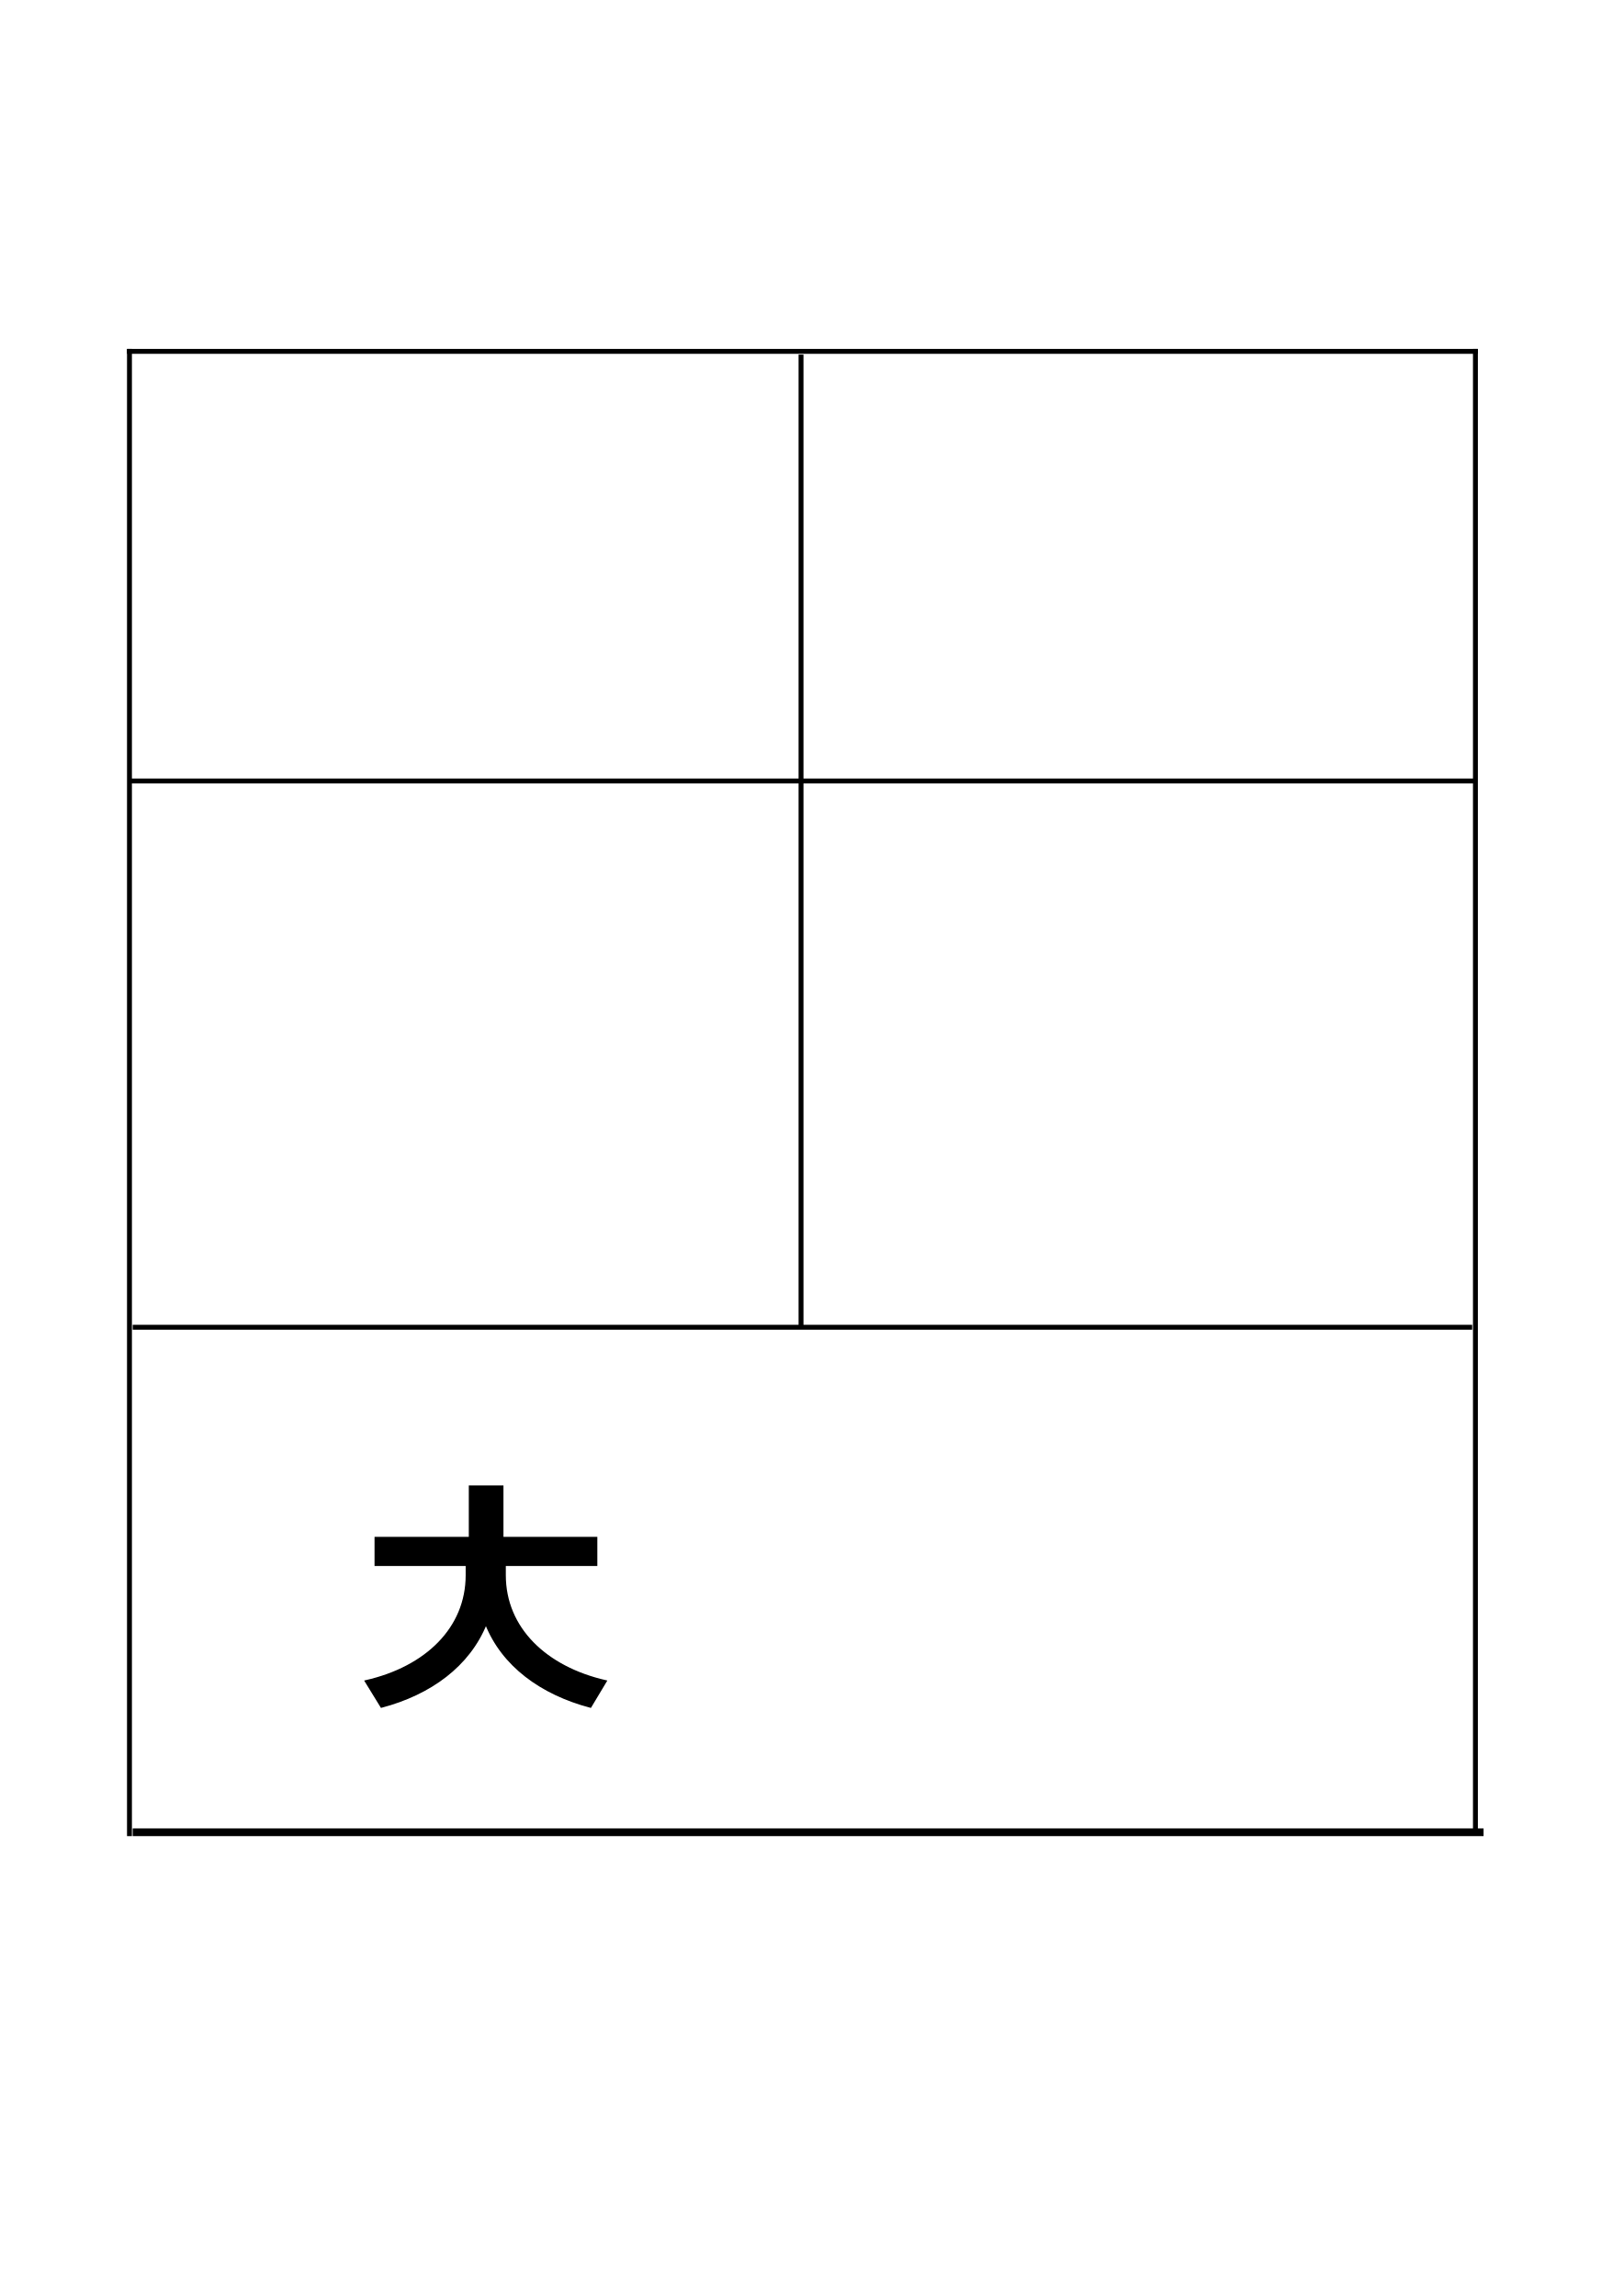
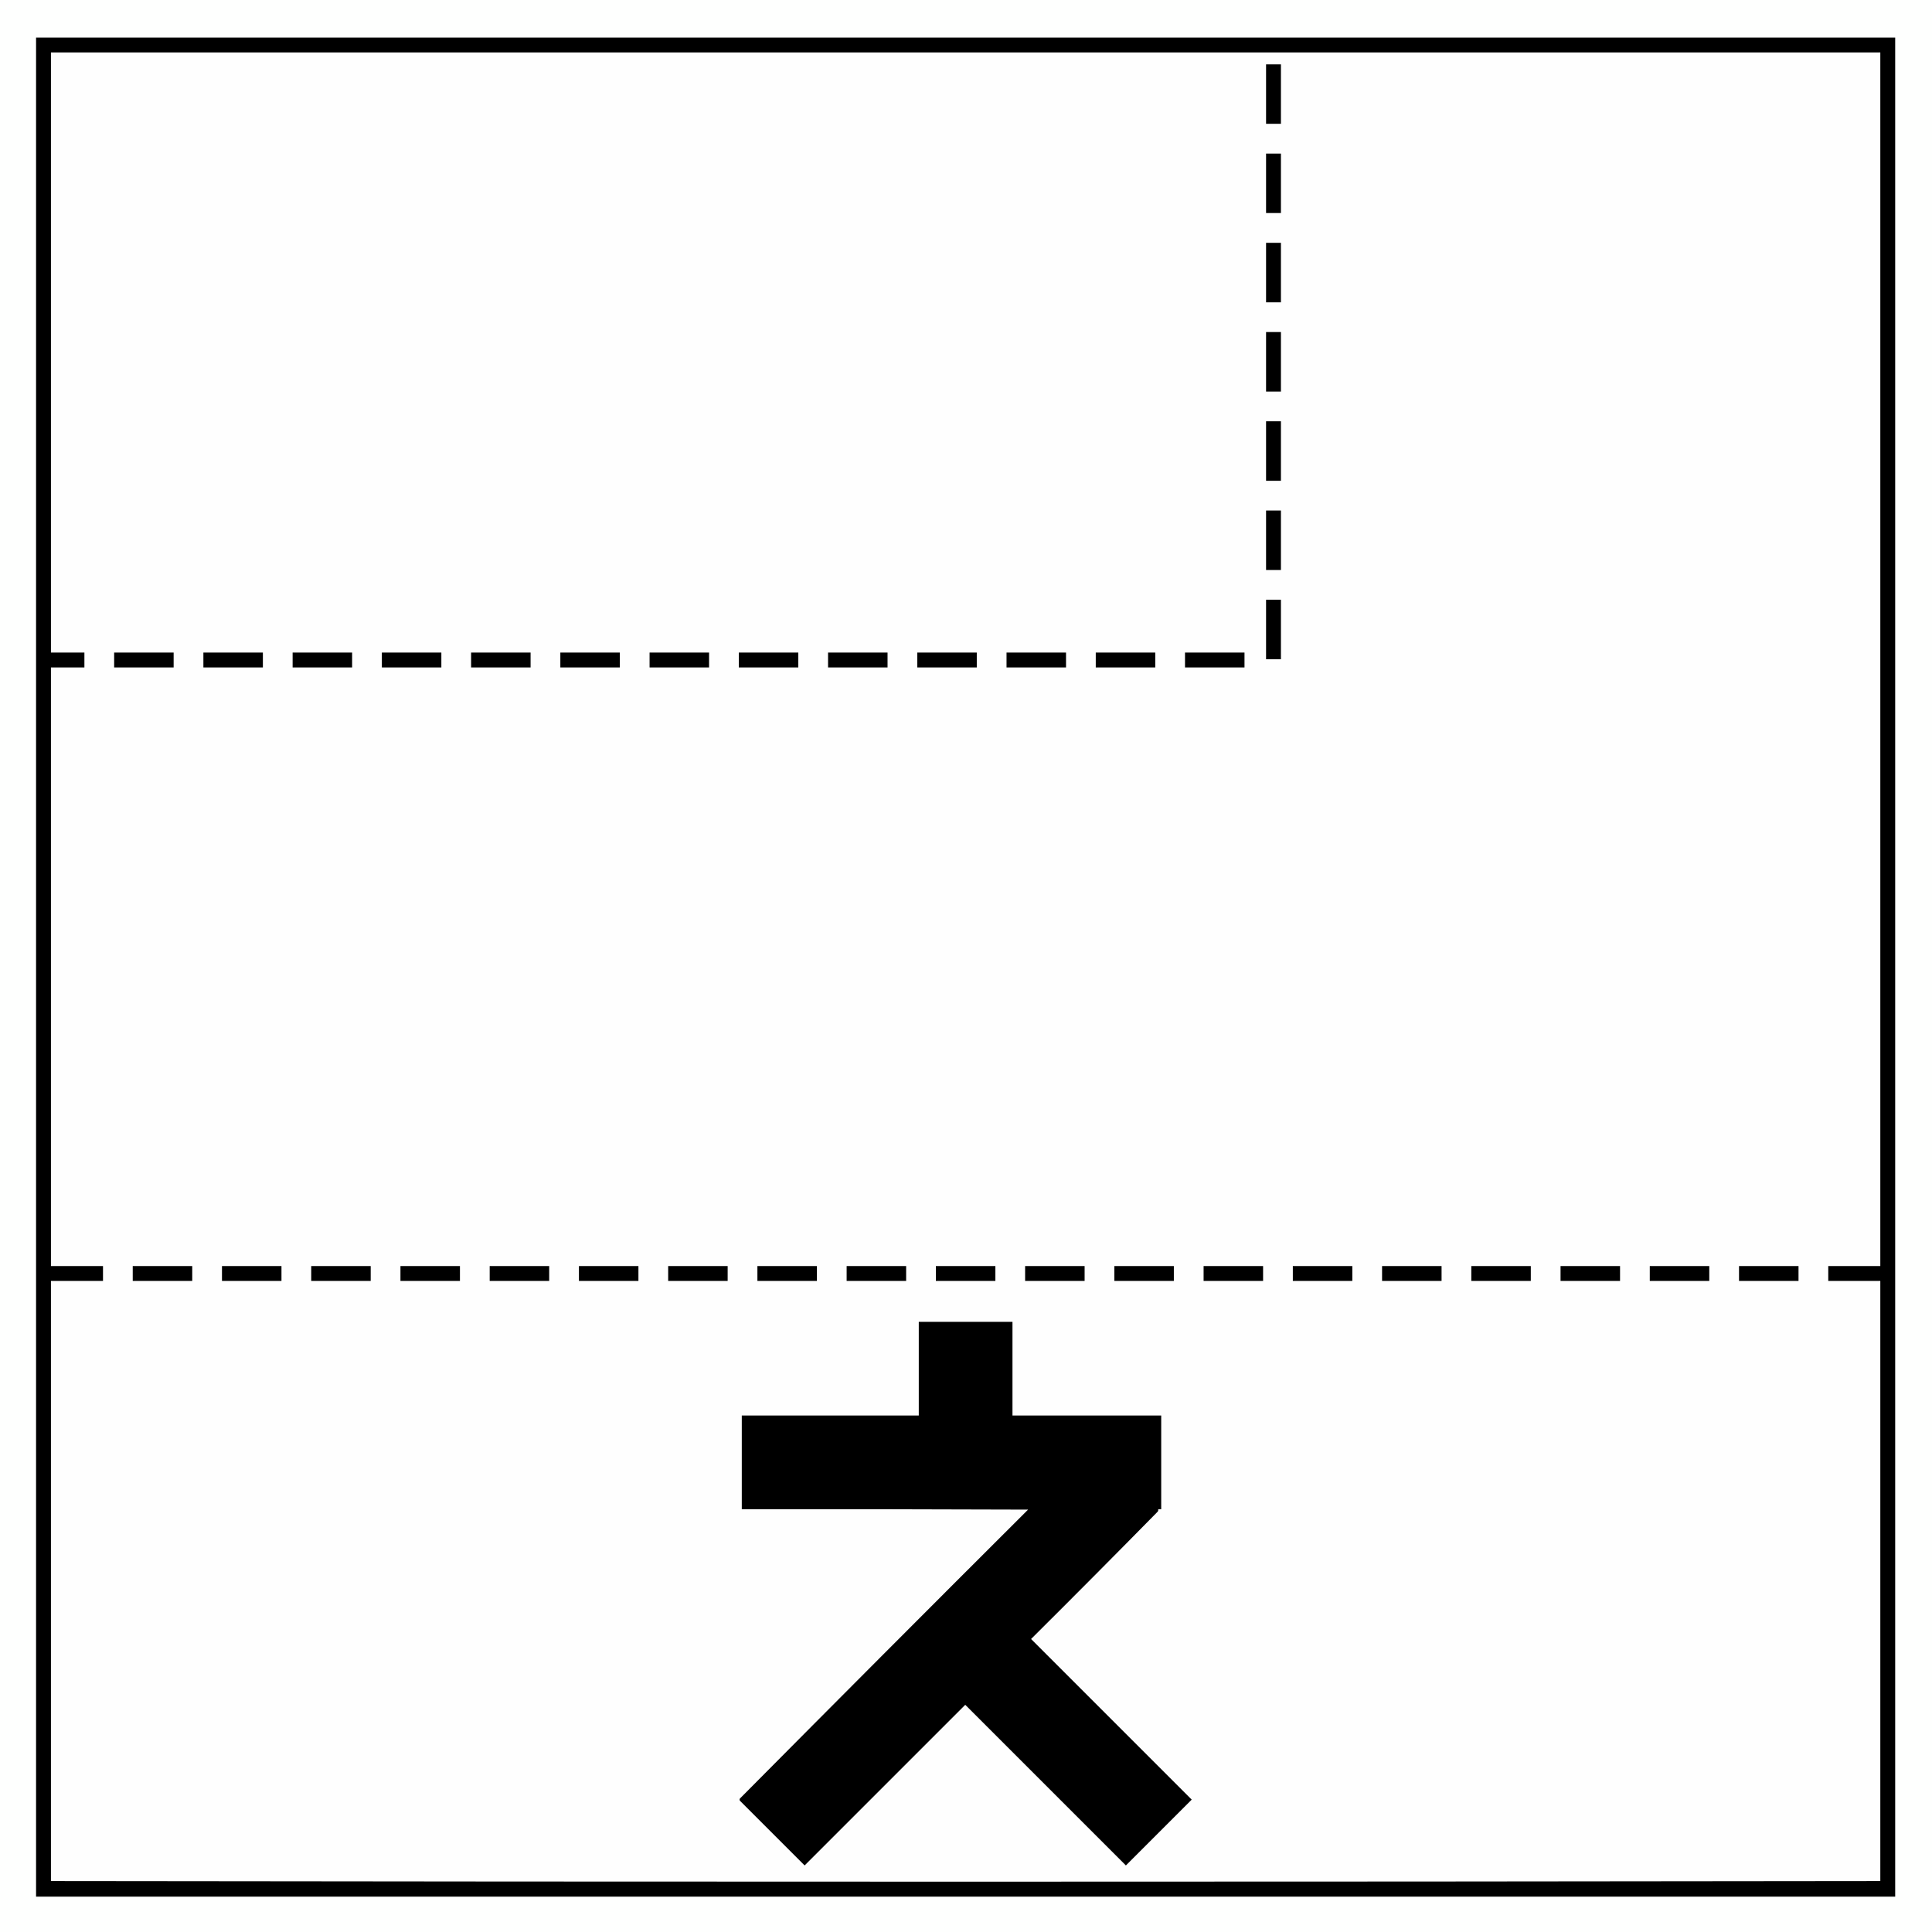
- <svg xmlns="http://www.w3.org/2000/svg" width="210mm" height="297mm" viewBox="0 0 210 297" version="1.1" id="svg5">
-   <defs id="defs2">
-     <rect x="86.241" y="666.279" width="221.166" height="254.549" id="rect178" />
-     <rect x="393.647" y="171.09" width="212.82" height="228.12" id="rect3089" />
-     <rect x="65.376" y="383.91" width="247.594" height="235.075" id="rect3072" />
-     <rect x="361.654" y="485.452" width="376.955" height="322.707" id="rect1568" />
-     <rect x="102.932" y="219.775" width="401.993" height="223.948" id="rect1562" />
-   </defs>
-   <g id="layer1" style="display:inline">
-     <rect style="fill:#000000;stroke:#000000;stroke-width:0.265" id="rect1428" width="174.446" height="0.368" x="16.561" y="45.268" />
-     <rect style="fill:#000000;stroke:#000000;stroke-width:0.265" id="rect1432" width="0.368" height="192.112" x="16.561" y="45.268" />
-     <rect style="fill:#000000;stroke:#000000;stroke-width:0.265" id="rect1438" width="0.368" height="191.375" x="190.639" y="45.268" />
-     <rect style="fill:#000000;stroke:#000000;stroke-width:0.265" id="rect1440" width="174.446" height="0.736" x="17.297" y="236.643" />
-     <rect style="fill:#000000;stroke:#000000;stroke-width:0.265" id="rect1444" width="172.974" height="0.368" x="17.297" y="171.502" />
-     <rect style="fill:#000000;stroke:#000000;stroke-width:0.265" id="rect1450" width="173.71" height="0.368" x="16.929" y="100.84" />
-     <rect style="fill:#000000;stroke:#000000;stroke-width:0.265" id="rect1452" width="0.368" height="125.498" x="103.416" y="46.004" />
-     <text xml:space="preserve" style="font-size:3.175px;white-space:pre;inline-size:46.281;display:inline;fill:#000000;stroke:#000000;stroke-width:0.265" x="32.755" y="65.877" id="text1508" />
-     <text xml:space="preserve" transform="scale(0.2645833)" id="text1566" style="font-style:normal;font-variant:normal;font-weight:normal;font-stretch:normal;font-size:192px;font-family:sans-serif;-inkscape-font-specification:'sans-serif, Normal';font-variant-ligatures:normal;font-variant-caps:normal;font-variant-numeric:normal;font-variant-east-asian:normal;white-space:pre;shape-inside:url(#rect1568);display:inline;fill:#000000;stroke:#000000" />
-     <text xml:space="preserve" transform="matrix(0.2645833,0,0,0.2645833,18.76952,-56.67658)" id="text3070" style="font-style:normal;font-variant:normal;font-weight:normal;font-stretch:normal;font-size:192px;font-family:sans-serif;-inkscape-font-specification:'sans-serif, Normal';font-variant-ligatures:normal;font-variant-caps:normal;font-variant-numeric:normal;font-variant-east-asian:normal;white-space:pre;shape-inside:url(#rect3072);display:inline;fill:#000000;stroke:#000000" />
-     <text xml:space="preserve" transform="matrix(0.2645833,0,0,0.2645833,16.56134,3.680297)" id="text176" style="font-size:192px;font-family:sans-serif;-inkscape-font-specification:'sans-serif, Normal';white-space:pre;shape-inside:url(#rect178);display:inline;fill:#000000;stroke:#000000">
-       <tspan x="86.24" y="841.447" id="tspan690">ㅊ</tspan>
-     </text>
+ <svg xmlns="http://www.w3.org/2000/svg" version="1.1" width="2598px" height="2598px" style="shape-rendering:geometricPrecision; text-rendering:geometricPrecision; image-rendering:optimizeQuality; fill-rule:evenodd; clip-rule:evenodd">
+   <g>
+     <path style="opacity:1" fill="#fefffe" d="M -0.5,-0.5 C 865.5,-0.5 1731.5,-0.5 2597.5,-0.5C 2597.5,865.5 2597.5,1731.5 2597.5,2597.5C 1731.5,2597.5 865.5,2597.5 -0.5,2597.5C -0.5,1731.5 -0.5,865.5 -0.5,-0.5 Z" />
+   </g>
+   <g>
+     <path style="opacity:1" fill="#000000" d="M 48.5,50.5 C 881.833,50.5 1715.17,50.5 2548.5,50.5C 2548.5,883.833 2548.5,1717.17 2548.5,2550.5C 1715.17,2550.5 881.833,2550.5 48.5,2550.5C 48.5,1717.17 48.5,883.833 48.5,50.5 Z" />
+   </g>
+   <g>
+     <path style="opacity:1" fill="#fefefe" d="M 68.5,70.5 C 888.5,70.5 1708.5,70.5 2528.5,70.5C 2528.5,614.5 2528.5,1158.5 2528.5,1702.5C 2505.17,1702.5 2481.83,1702.5 2458.5,1702.5C 2458.5,1709.17 2458.5,1715.83 2458.5,1722.5C 2481.83,1722.5 2505.17,1722.5 2528.5,1722.5C 2528.5,1991.5 2528.5,2260.5 2528.5,2529.5C 1708.52,2530.6 888.524,2530.6 68.5,2529.5C 68.5,2260.5 68.5,1991.5 68.5,1722.5C 91.833,1722.5 115.167,1722.5 138.5,1722.5C 138.5,1715.83 138.5,1709.17 138.5,1702.5C 115.167,1702.5 91.833,1702.5 68.5,1702.5C 68.5,1434.17 68.5,1165.83 68.5,897.5C 83.5,897.5 98.5,897.5 113.5,897.5C 113.5,890.833 113.5,884.167 113.5,877.5C 98.5,877.5 83.5,877.5 68.5,877.5C 68.5,608.5 68.5,339.5 68.5,70.5 Z" />
+   </g>
+   <g>
+     <path style="opacity:1" fill="#000000" d="M 1702.5,86.5 C 1709.17,86.5 1715.83,86.5 1722.5,86.5C 1722.5,113.167 1722.5,139.833 1722.5,166.5C 1715.83,166.5 1709.17,166.5 1702.5,166.5C 1702.5,139.833 1702.5,113.167 1702.5,86.5 Z" />
+   </g>
+   <g>
+     <path style="opacity:1" fill="#000000" d="M 1702.5,206.5 C 1709.17,206.5 1715.83,206.5 1722.5,206.5C 1722.5,233.167 1722.5,259.833 1722.5,286.5C 1715.83,286.5 1709.17,286.5 1702.5,286.5C 1702.5,259.833 1702.5,233.167 1702.5,206.5 Z" />
+   </g>
+   <g>
+     <path style="opacity:1" fill="#000000" d="M 1702.5,326.5 C 1709.17,326.5 1715.83,326.5 1722.5,326.5C 1722.5,353.167 1722.5,379.833 1722.5,406.5C 1715.83,406.5 1709.17,406.5 1702.5,406.5C 1702.5,379.833 1702.5,353.167 1702.5,326.5 Z" />
+   </g>
+   <g>
+     <path style="opacity:1" fill="#000000" d="M 1702.5,446.5 C 1709.17,446.5 1715.83,446.5 1722.5,446.5C 1722.5,473.167 1722.5,499.833 1722.5,526.5C 1715.83,526.5 1709.17,526.5 1702.5,526.5C 1702.5,499.833 1702.5,473.167 1702.5,446.5 Z" />
+   </g>
+   <g>
+     <path style="opacity:1" fill="#000000" d="M 1702.5,566.5 C 1709.17,566.5 1715.83,566.5 1722.5,566.5C 1722.5,593.167 1722.5,619.833 1722.5,646.5C 1715.83,646.5 1709.17,646.5 1702.5,646.5C 1702.5,619.833 1702.5,593.167 1702.5,566.5 Z" />
+   </g>
+   <g>
+     <path style="opacity:1" fill="#000000" d="M 1702.5,686.5 C 1709.17,686.5 1715.83,686.5 1722.5,686.5C 1722.5,713.167 1722.5,739.833 1722.5,766.5C 1715.83,766.5 1709.17,766.5 1702.5,766.5C 1702.5,739.833 1702.5,713.167 1702.5,686.5 Z" />
+   </g>
+   <g>
+     <path style="opacity:1" fill="#000000" d="M 1702.5,806.5 C 1709.17,806.5 1715.83,806.5 1722.5,806.5C 1722.5,833.167 1722.5,859.833 1722.5,886.5C 1715.83,886.5 1709.17,886.5 1702.5,886.5C 1702.5,859.833 1702.5,833.167 1702.5,806.5 Z" />
+   </g>
+   <g>
+     <path style="opacity:1" fill="#000000" d="M 153.5,877.5 C 180.167,877.5 206.833,877.5 233.5,877.5C 233.5,884.167 233.5,890.833 233.5,897.5C 206.833,897.5 180.167,897.5 153.5,897.5C 153.5,890.833 153.5,884.167 153.5,877.5 Z" />
+   </g>
+   <g>
+     <path style="opacity:1" fill="#000000" d="M 273.5,877.5 C 300.167,877.5 326.833,877.5 353.5,877.5C 353.5,884.167 353.5,890.833 353.5,897.5C 326.833,897.5 300.167,897.5 273.5,897.5C 273.5,890.833 273.5,884.167 273.5,877.5 Z" />
+   </g>
+   <g>
+     <path style="opacity:1" fill="#000000" d="M 393.5,877.5 C 420.167,877.5 446.833,877.5 473.5,877.5C 473.5,884.167 473.5,890.833 473.5,897.5C 446.833,897.5 420.167,897.5 393.5,897.5C 393.5,890.833 393.5,884.167 393.5,877.5 Z" />
+   </g>
+   <g>
+     <path style="opacity:1" fill="#000000" d="M 513.5,877.5 C 540.167,877.5 566.833,877.5 593.5,877.5C 593.5,884.167 593.5,890.833 593.5,897.5C 566.833,897.5 540.167,897.5 513.5,897.5C 513.5,890.833 513.5,884.167 513.5,877.5 Z" />
+   </g>
+   <g>
+     <path style="opacity:1" fill="#000000" d="M 633.5,877.5 C 660.167,877.5 686.833,877.5 713.5,877.5C 713.5,884.167 713.5,890.833 713.5,897.5C 686.833,897.5 660.167,897.5 633.5,897.5C 633.5,890.833 633.5,884.167 633.5,877.5 Z" />
+   </g>
+   <g>
+     <path style="opacity:1" fill="#000000" d="M 753.5,877.5 C 780.167,877.5 806.833,877.5 833.5,877.5C 833.5,884.167 833.5,890.833 833.5,897.5C 806.833,897.5 780.167,897.5 753.5,897.5C 753.5,890.833 753.5,884.167 753.5,877.5 Z" />
+   </g>
+   <g>
+     <path style="opacity:1" fill="#000000" d="M 873.5,877.5 C 900.167,877.5 926.833,877.5 953.5,877.5C 953.5,884.167 953.5,890.833 953.5,897.5C 926.833,897.5 900.167,897.5 873.5,897.5C 873.5,890.833 873.5,884.167 873.5,877.5 Z" />
+   </g>
+   <g>
+     <path style="opacity:1" fill="#000000" d="M 993.5,877.5 C 1020.17,877.5 1046.83,877.5 1073.5,877.5C 1073.5,884.167 1073.5,890.833 1073.5,897.5C 1046.83,897.5 1020.17,897.5 993.5,897.5C 993.5,890.833 993.5,884.167 993.5,877.5 Z" />
+   </g>
+   <g>
+     <path style="opacity:1" fill="#000000" d="M 1113.5,877.5 C 1140.17,877.5 1166.83,877.5 1193.5,877.5C 1193.5,884.167 1193.5,890.833 1193.5,897.5C 1166.83,897.5 1140.17,897.5 1113.5,897.5C 1113.5,890.833 1113.5,884.167 1113.5,877.5 Z" />
+   </g>
+   <g>
+     <path style="opacity:1" fill="#000000" d="M 1233.5,877.5 C 1260.17,877.5 1286.83,877.5 1313.5,877.5C 1313.5,884.167 1313.5,890.833 1313.5,897.5C 1286.83,897.5 1260.17,897.5 1233.5,897.5C 1233.5,890.833 1233.5,884.167 1233.5,877.5 Z" />
+   </g>
+   <g>
+     <path style="opacity:1" fill="#000000" d="M 1353.5,877.5 C 1380.17,877.5 1406.83,877.5 1433.5,877.5C 1433.5,884.167 1433.5,890.833 1433.5,897.5C 1406.83,897.5 1380.17,897.5 1353.5,897.5C 1353.5,890.833 1353.5,884.167 1353.5,877.5 Z" />
+   </g>
+   <g>
+     <path style="opacity:1" fill="#000000" d="M 1473.5,877.5 C 1500.17,877.5 1526.83,877.5 1553.5,877.5C 1553.5,884.167 1553.5,890.833 1553.5,897.5C 1526.83,897.5 1500.17,897.5 1473.5,897.5C 1473.5,890.833 1473.5,884.167 1473.5,877.5 Z" />
+   </g>
+   <g>
+     <path style="opacity:1" fill="#000000" d="M 1593.5,877.5 C 1620.17,877.5 1646.83,877.5 1673.5,877.5C 1673.5,884.167 1673.5,890.833 1673.5,897.5C 1646.83,897.5 1620.17,897.5 1593.5,897.5C 1593.5,890.833 1593.5,884.167 1593.5,877.5 Z" />
+   </g>
+   <g>
+     <path style="opacity:1" fill="#000000" d="M 178.5,1702.5 C 205.167,1702.5 231.833,1702.5 258.5,1702.5C 258.5,1709.17 258.5,1715.83 258.5,1722.5C 231.833,1722.5 205.167,1722.5 178.5,1722.5C 178.5,1715.83 178.5,1709.17 178.5,1702.5 Z" />
+   </g>
+   <g>
+     <path style="opacity:1" fill="#000000" d="M 298.5,1702.5 C 325.167,1702.5 351.833,1702.5 378.5,1702.5C 378.5,1709.17 378.5,1715.83 378.5,1722.5C 351.833,1722.5 325.167,1722.5 298.5,1722.5C 298.5,1715.83 298.5,1709.17 298.5,1702.5 Z" />
+   </g>
+   <g>
+     <path style="opacity:1" fill="#000000" d="M 418.5,1702.5 C 445.167,1702.5 471.833,1702.5 498.5,1702.5C 498.5,1709.17 498.5,1715.83 498.5,1722.5C 471.833,1722.5 445.167,1722.5 418.5,1722.5C 418.5,1715.83 418.5,1709.17 418.5,1702.5 Z" />
+   </g>
+   <g>
+     <path style="opacity:1" fill="#000000" d="M 538.5,1702.5 C 565.167,1702.5 591.833,1702.5 618.5,1702.5C 618.5,1709.17 618.5,1715.83 618.5,1722.5C 591.833,1722.5 565.167,1722.5 538.5,1722.5C 538.5,1715.83 538.5,1709.17 538.5,1702.5 Z" />
+   </g>
+   <g>
+     <path style="opacity:1" fill="#000000" d="M 658.5,1702.5 C 685.167,1702.5 711.833,1702.5 738.5,1702.5C 738.5,1709.17 738.5,1715.83 738.5,1722.5C 711.833,1722.5 685.167,1722.5 658.5,1722.5C 658.5,1715.83 658.5,1709.17 658.5,1702.5 Z" />
+   </g>
+   <g>
+     <path style="opacity:1" fill="#000000" d="M 778.5,1702.5 C 805.167,1702.5 831.833,1702.5 858.5,1702.5C 858.5,1709.17 858.5,1715.83 858.5,1722.5C 831.833,1722.5 805.167,1722.5 778.5,1722.5C 778.5,1715.83 778.5,1709.17 778.5,1702.5 Z" />
+   </g>
+   <g>
+     <path style="opacity:1" fill="#000000" d="M 898.5,1702.5 C 925.167,1702.5 951.833,1702.5 978.5,1702.5C 978.5,1709.17 978.5,1715.83 978.5,1722.5C 951.833,1722.5 925.167,1722.5 898.5,1722.5C 898.5,1715.83 898.5,1709.17 898.5,1702.5 Z" />
+   </g>
+   <g>
+     <path style="opacity:1" fill="#000000" d="M 1018.5,1702.5 C 1045.17,1702.5 1071.83,1702.5 1098.5,1702.5C 1098.5,1709.17 1098.5,1715.83 1098.5,1722.5C 1071.83,1722.5 1045.17,1722.5 1018.5,1722.5C 1018.5,1715.83 1018.5,1709.17 1018.5,1702.5 Z" />
+   </g>
+   <g>
+     <path style="opacity:1" fill="#000000" d="M 1138.5,1702.5 C 1165.17,1702.5 1191.83,1702.5 1218.5,1702.5C 1218.5,1709.17 1218.5,1715.83 1218.5,1722.5C 1191.83,1722.5 1165.17,1722.5 1138.5,1722.5C 1138.5,1715.83 1138.5,1709.17 1138.5,1702.5 Z" />
+   </g>
+   <g>
+     <path style="opacity:1" fill="#000000" d="M 1258.5,1702.5 C 1285.17,1702.5 1311.83,1702.5 1338.5,1702.5C 1338.5,1709.17 1338.5,1715.83 1338.5,1722.5C 1311.83,1722.5 1285.17,1722.5 1258.5,1722.5C 1258.5,1715.83 1258.5,1709.17 1258.5,1702.5 Z" />
+   </g>
+   <g>
+     <path style="opacity:1" fill="#000000" d="M 1378.5,1702.5 C 1405.17,1702.5 1431.83,1702.5 1458.5,1702.5C 1458.5,1709.17 1458.5,1715.83 1458.5,1722.5C 1431.83,1722.5 1405.17,1722.5 1378.5,1722.5C 1378.5,1715.83 1378.5,1709.17 1378.5,1702.5 Z" />
+   </g>
+   <g>
+     <path style="opacity:1" fill="#000000" d="M 1498.5,1702.5 C 1525.17,1702.5 1551.83,1702.5 1578.5,1702.5C 1578.5,1709.17 1578.5,1715.83 1578.5,1722.5C 1551.83,1722.5 1525.17,1722.5 1498.5,1722.5C 1498.5,1715.83 1498.5,1709.17 1498.5,1702.5 Z" />
+   </g>
+   <g>
+     <path style="opacity:1" fill="#000000" d="M 1618.5,1702.5 C 1645.17,1702.5 1671.83,1702.5 1698.5,1702.5C 1698.5,1709.17 1698.5,1715.83 1698.5,1722.5C 1671.83,1722.5 1645.17,1722.5 1618.5,1722.5C 1618.5,1715.83 1618.5,1709.17 1618.5,1702.5 Z" />
+   </g>
+   <g>
+     <path style="opacity:1" fill="#000000" d="M 1738.5,1702.5 C 1765.17,1702.5 1791.83,1702.5 1818.5,1702.5C 1818.5,1709.17 1818.5,1715.83 1818.5,1722.5C 1791.83,1722.5 1765.17,1722.5 1738.5,1722.5C 1738.5,1715.83 1738.5,1709.17 1738.5,1702.5 Z" />
+   </g>
+   <g>
+     <path style="opacity:1" fill="#000000" d="M 1858.5,1702.5 C 1885.17,1702.5 1911.83,1702.5 1938.5,1702.5C 1938.5,1709.17 1938.5,1715.83 1938.5,1722.5C 1911.83,1722.5 1885.17,1722.5 1858.5,1722.5C 1858.5,1715.83 1858.5,1709.17 1858.5,1702.5 Z" />
+   </g>
+   <g>
+     <path style="opacity:1" fill="#000000" d="M 1978.5,1702.5 C 2005.17,1702.5 2031.83,1702.5 2058.5,1702.5C 2058.5,1709.17 2058.5,1715.83 2058.5,1722.5C 2031.83,1722.5 2005.17,1722.5 1978.5,1722.5C 1978.5,1715.83 1978.5,1709.17 1978.5,1702.5 Z" />
+   </g>
+   <g>
+     <path style="opacity:1" fill="#000000" d="M 2098.5,1702.5 C 2125.17,1702.5 2151.83,1702.5 2178.5,1702.5C 2178.5,1709.17 2178.5,1715.83 2178.5,1722.5C 2151.83,1722.5 2125.17,1722.5 2098.5,1722.5C 2098.5,1715.83 2098.5,1709.17 2098.5,1702.5 Z" />
+   </g>
+   <g>
+     <path style="opacity:1" fill="#000000" d="M 2218.5,1702.5 C 2245.17,1702.5 2271.83,1702.5 2298.5,1702.5C 2298.5,1709.17 2298.5,1715.83 2298.5,1722.5C 2271.83,1722.5 2245.17,1722.5 2218.5,1722.5C 2218.5,1715.83 2218.5,1709.17 2218.5,1702.5 Z" />
+   </g>
+   <g>
+     <path style="opacity:1" fill="#000000" d="M 2338.5,1702.5 C 2365.17,1702.5 2391.83,1702.5 2418.5,1702.5C 2418.5,1709.17 2418.5,1715.83 2418.5,1722.5C 2391.83,1722.5 2365.17,1722.5 2338.5,1722.5C 2338.5,1715.83 2338.5,1709.17 2338.5,1702.5 Z" />
+   </g>
+   <g>
+     <path style="opacity:1" fill="#000000" d="M 1235.5,1777.5 C 1277.5,1777.5 1319.5,1777.5 1361.5,1777.5C 1361.5,1819.5 1361.5,1861.5 1361.5,1903.5C 1428.17,1903.5 1494.83,1903.5 1561.5,1903.5C 1561.5,1945.5 1561.5,1987.5 1561.5,2029.5C 1560.17,2029.5 1558.83,2029.5 1557.5,2029.5C 1557.65,2030.55 1557.48,2031.55 1557,2032.5C 1500.53,2089.97 1443.69,2147.14 1386.5,2204C 1458.5,2276 1530.5,2348 1602.5,2420C 1573,2449.5 1543.5,2479 1514,2508.5C 1442,2436.5 1370,2364.5 1298,2292.5C 1226,2364.5 1154,2436.5 1082,2508.5C 1053,2479.5 1024,2450.5 995,2421.5C 994.333,2420.5 994.333,2419.5 995,2418.5C 1123.78,2288.72 1252.95,2159.22 1382.5,2030C 1254.17,2029.5 1125.83,2029.33 997.5,2029.5C 997.5,1987.5 997.5,1945.5 997.5,1903.5C 1076.83,1903.5 1156.17,1903.5 1235.5,1903.5C 1235.5,1861.5 1235.5,1819.5 1235.5,1777.5 Z" />
  </g>
</svg>
